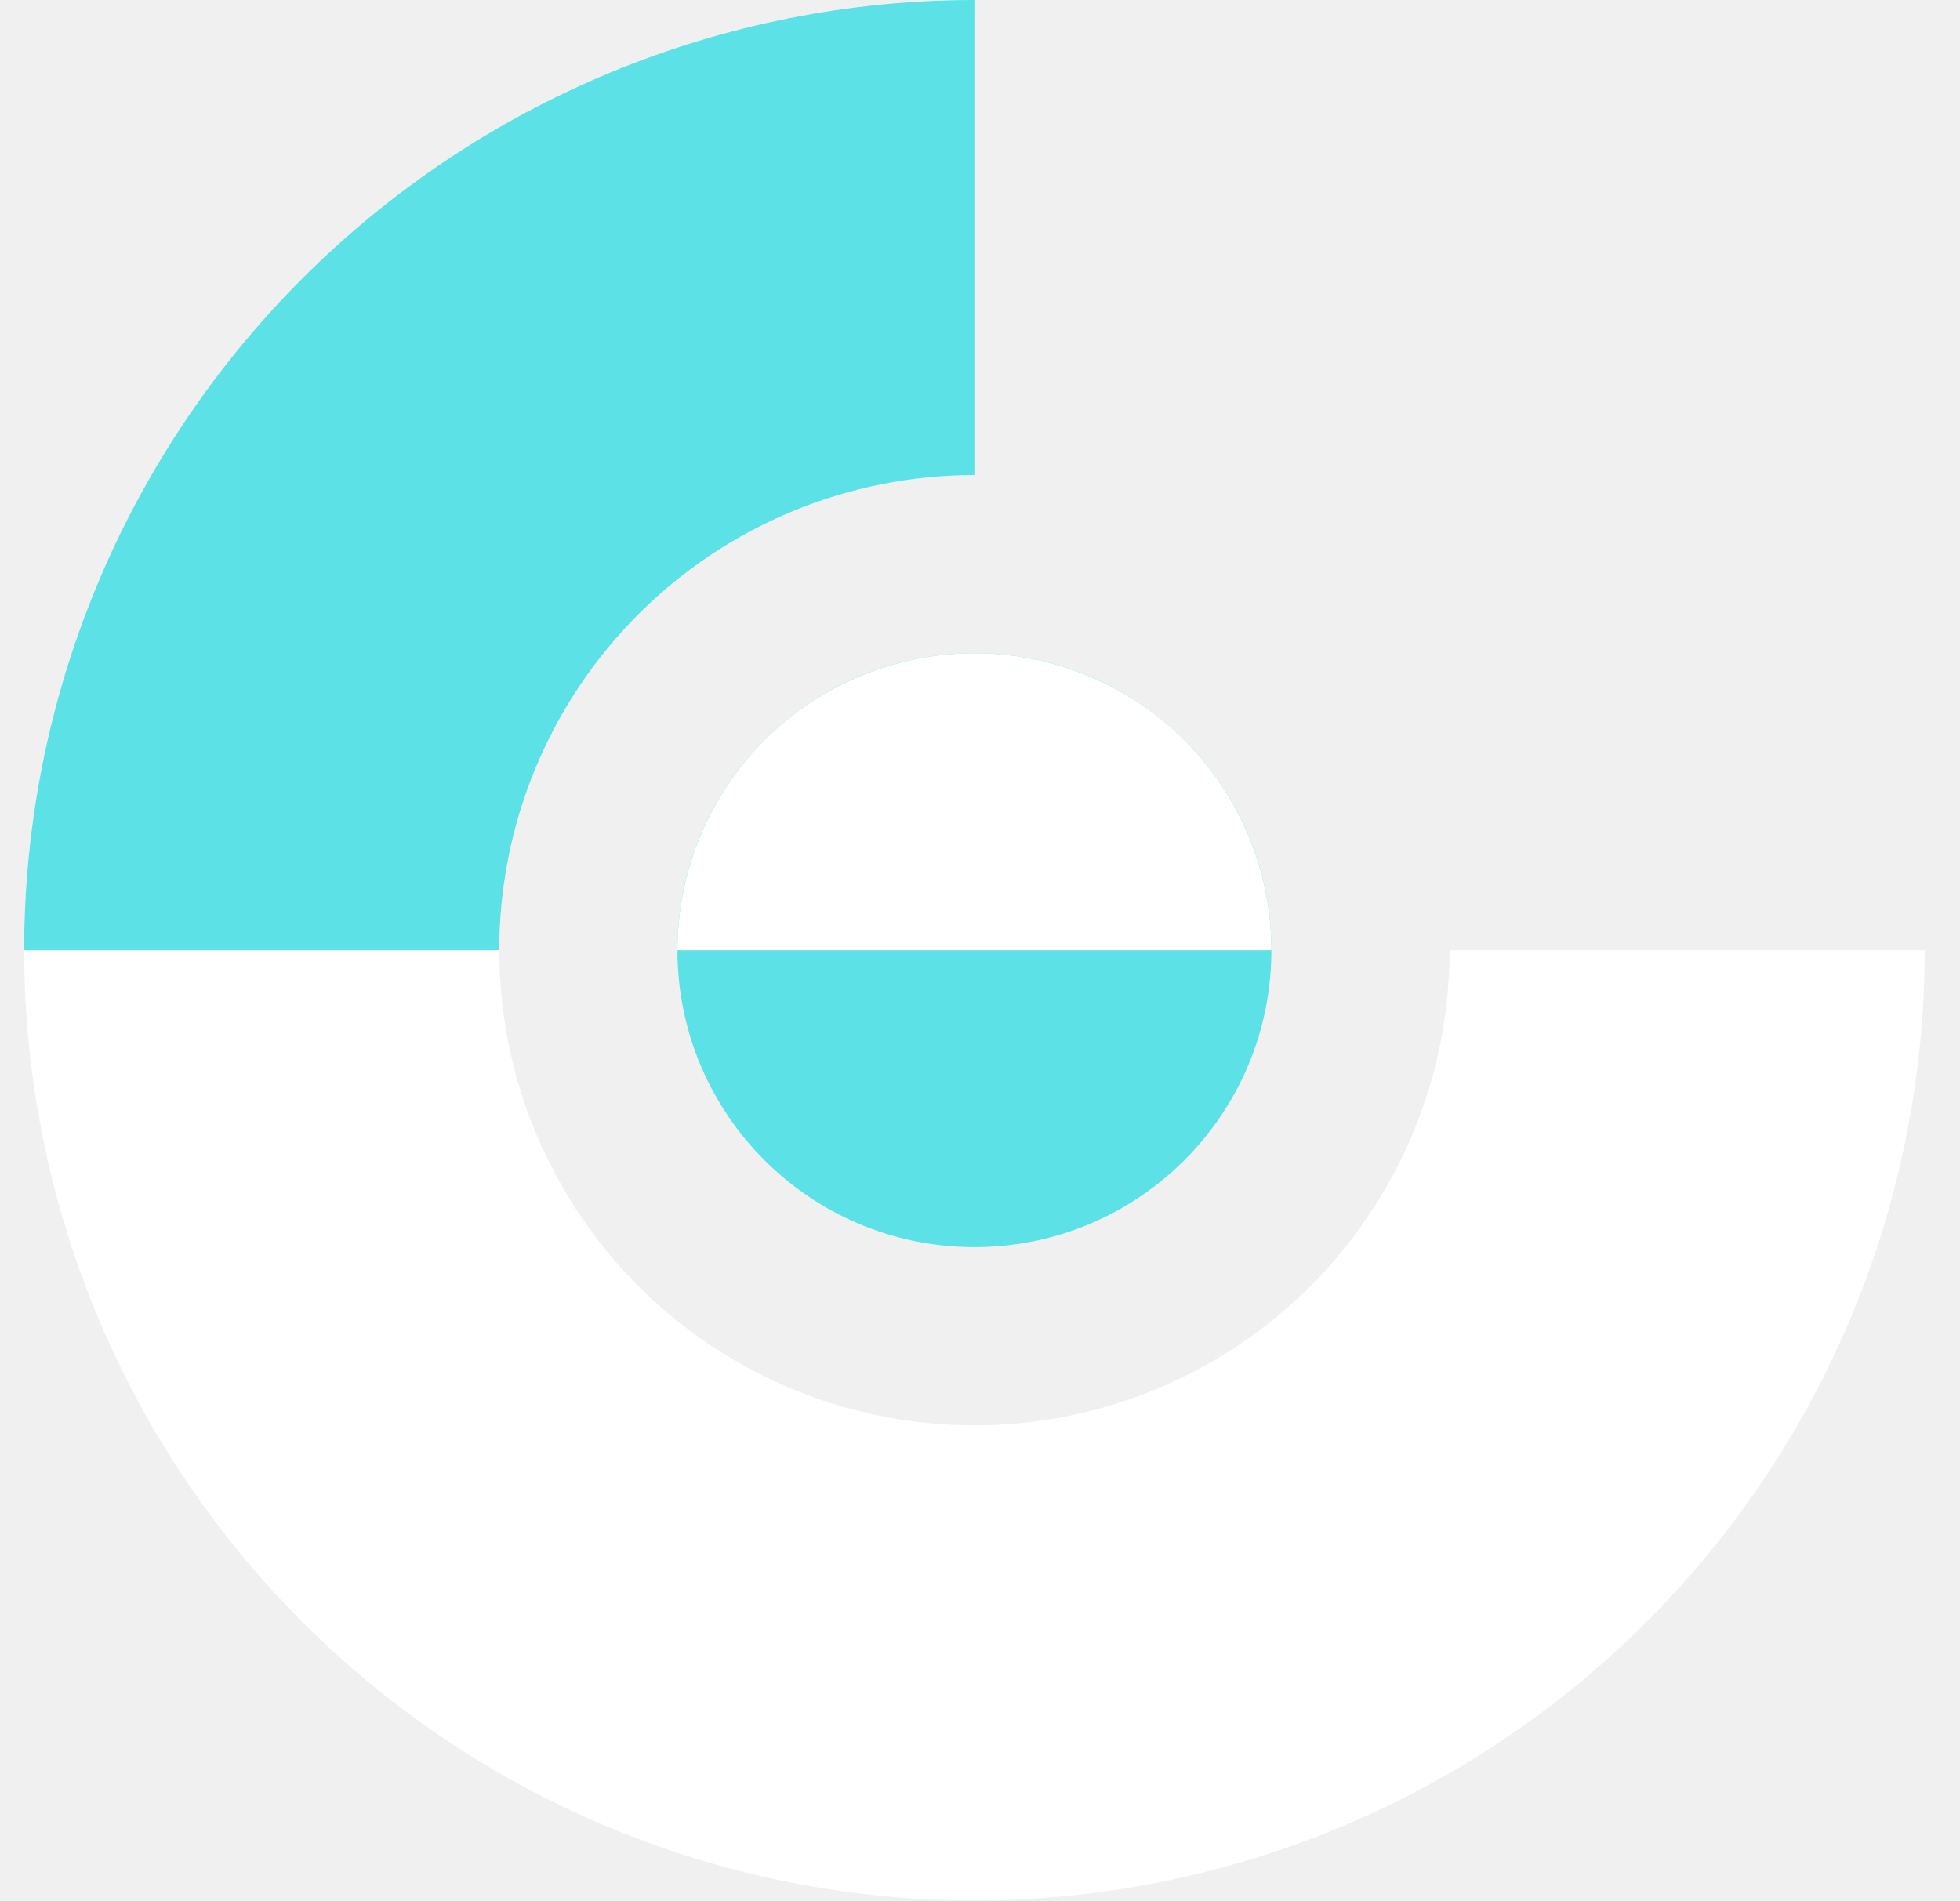
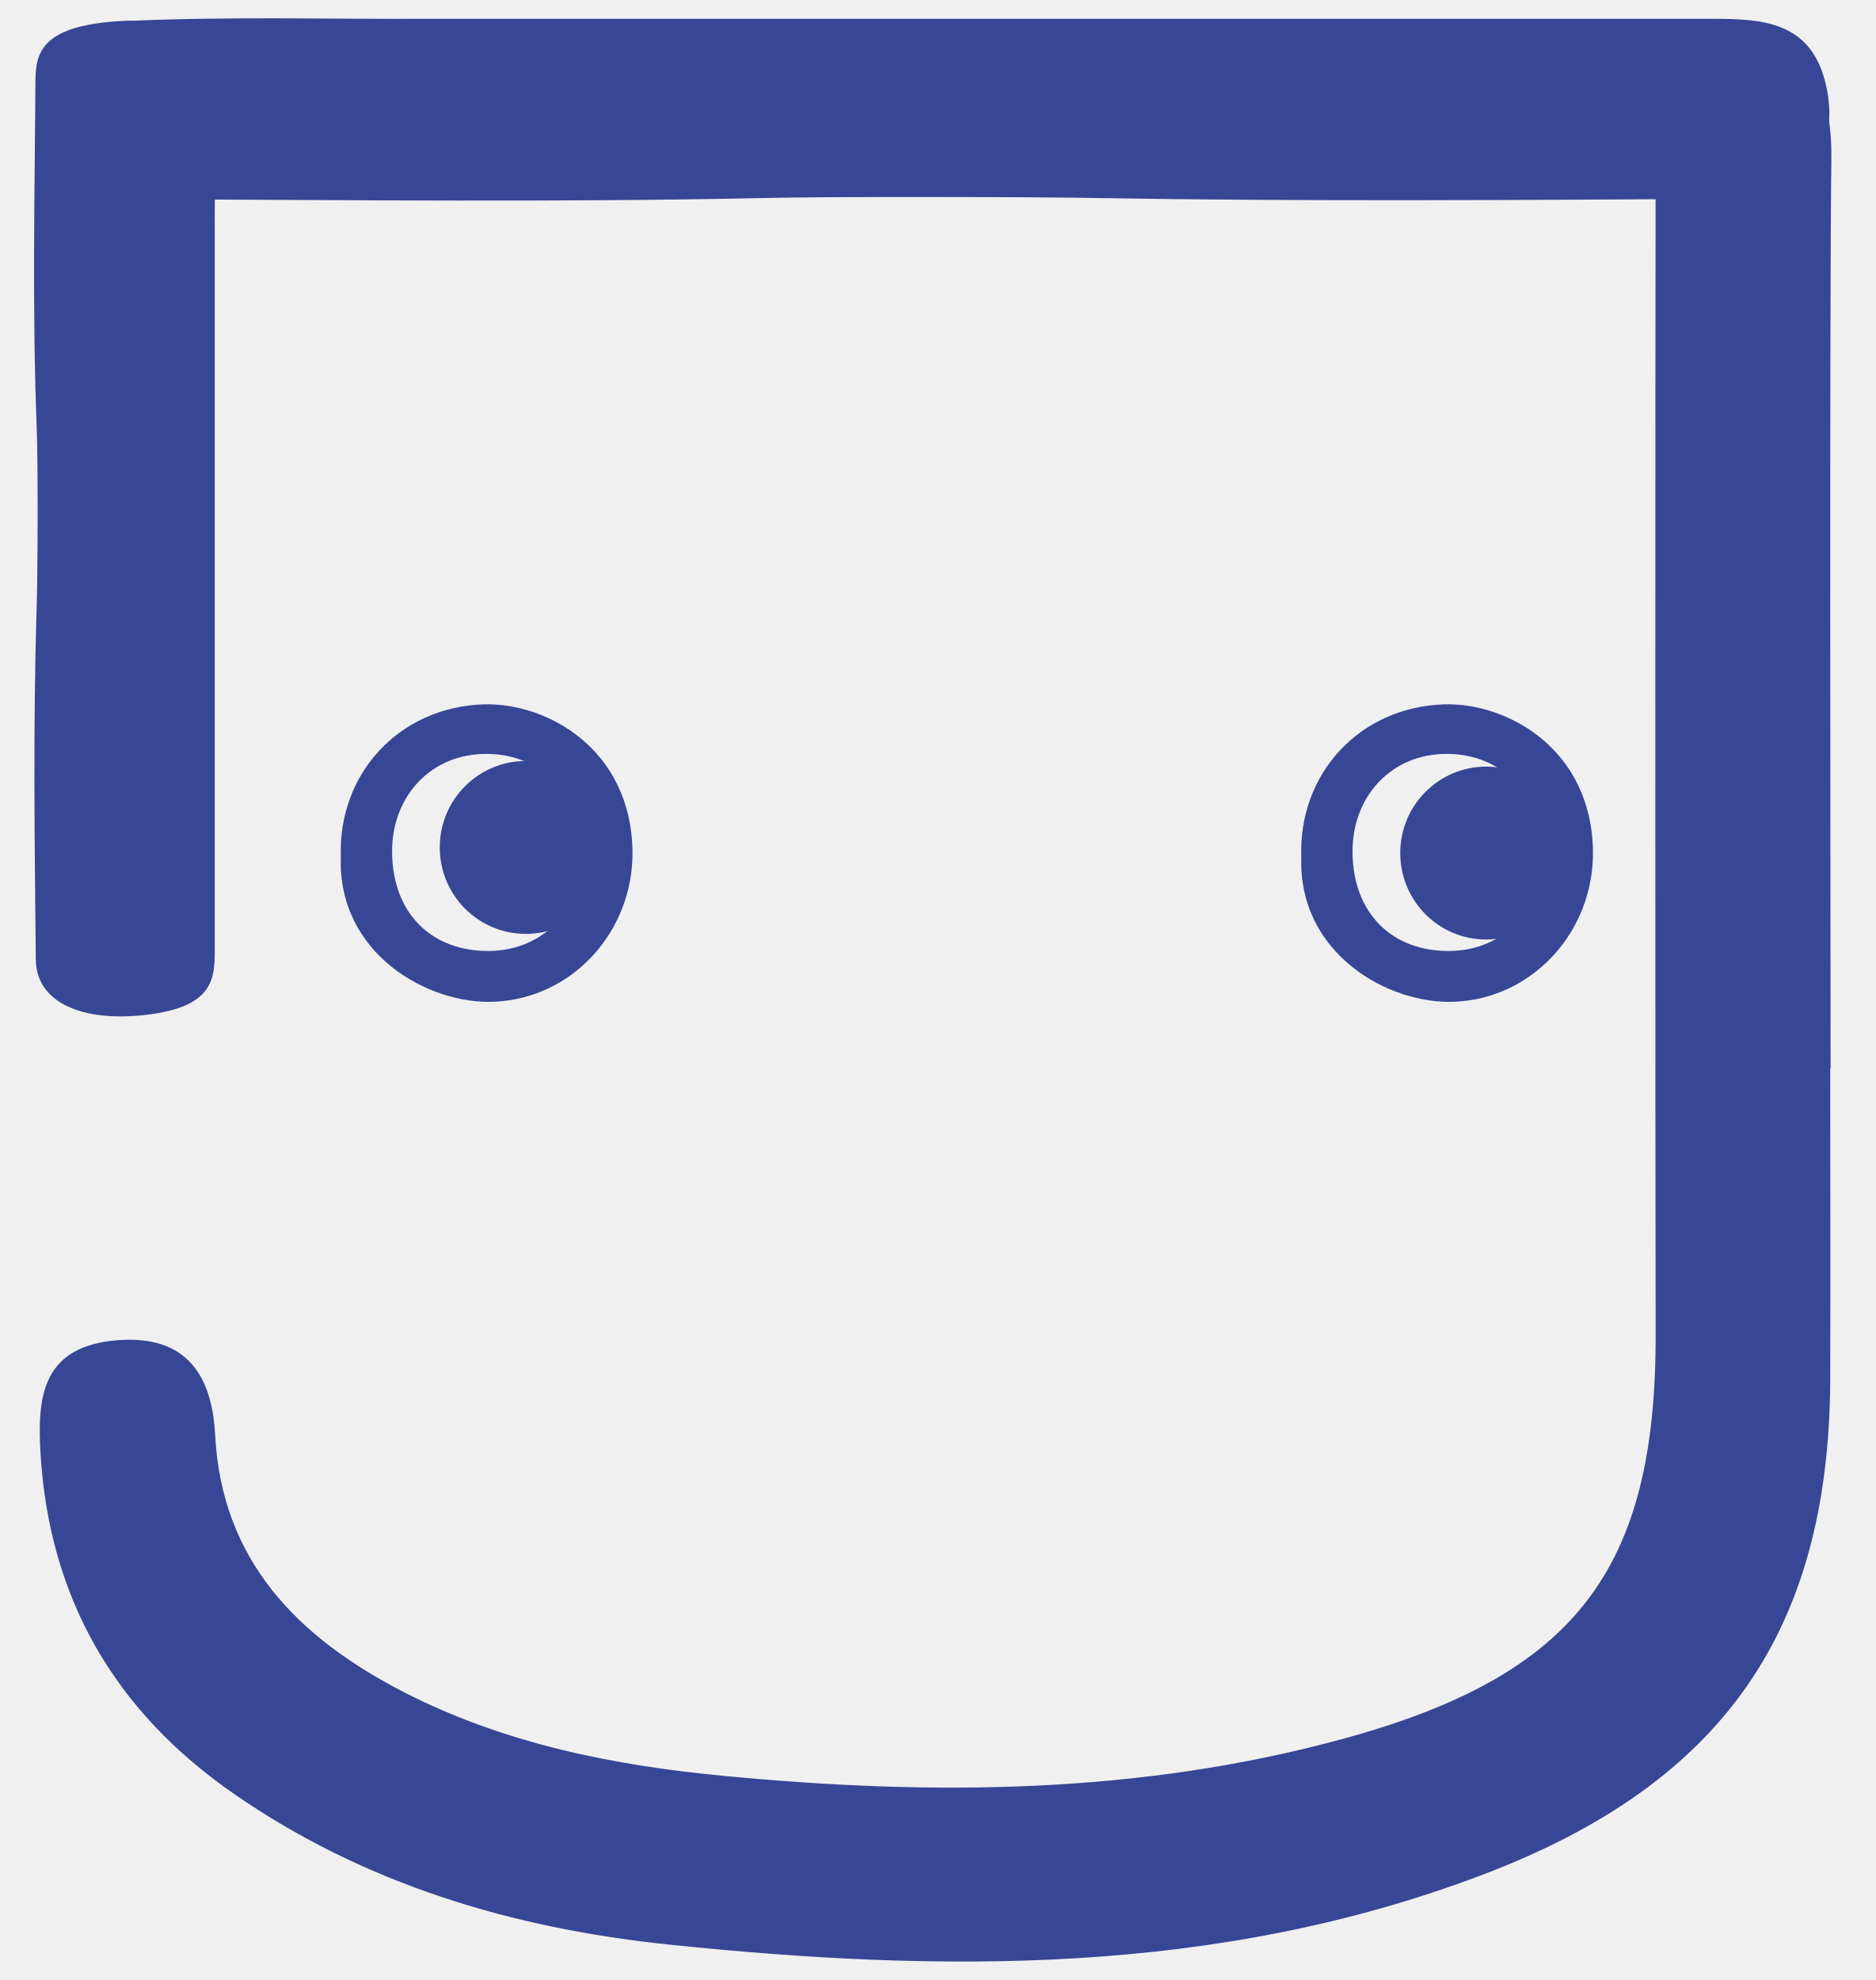
- <svg xmlns="http://www.w3.org/2000/svg" width="33" height="32" viewBox="0 0 33 32" fill="none">
-   <path d="M16.406 0C13.242 -3.77363e-08 10.148 0.938 7.517 2.696C4.886 4.455 2.835 6.953 1.624 9.877C0.413 12.801 0.096 16.018 0.714 19.121C1.331 22.225 2.855 25.076 5.093 27.314C7.33 29.551 10.181 31.075 13.285 31.693C16.389 32.31 19.606 31.993 22.529 30.782C25.453 29.571 27.952 27.52 29.71 24.889C31.468 22.258 32.406 19.165 32.406 16L24.406 16C24.406 17.582 23.937 19.129 23.058 20.445C22.179 21.76 20.93 22.785 19.468 23.391C18.006 23.997 16.397 24.155 14.845 23.846C13.294 23.538 11.868 22.776 10.749 21.657C9.631 20.538 8.869 19.113 8.56 17.561C8.251 16.009 8.41 14.4 9.015 12.938C9.621 11.477 10.646 10.227 11.962 9.348C13.277 8.469 14.824 8 16.406 8V0Z" fill="white" />
-   <path d="M16.406 0C14.305 -2.5056e-08 12.225 0.414 10.283 1.218C8.342 2.022 6.578 3.201 5.093 4.686C3.607 6.172 2.428 7.936 1.624 9.877C0.82 11.818 0.406 13.899 0.406 16H8.406C8.406 14.949 8.613 13.909 9.015 12.938C9.417 11.968 10.007 11.086 10.749 10.343C11.492 9.6 12.374 9.011 13.345 8.609C14.315 8.207 15.356 8 16.406 8V0Z" fill="#5CE1E6" />
-   <circle cx="16.406" cy="16" r="5" fill="#5CE1E6" />
-   <path d="M21.406 16C21.406 15.343 21.277 14.693 21.026 14.087C20.774 13.48 20.406 12.929 19.942 12.464C19.477 12 18.926 11.632 18.32 11.381C17.713 11.129 17.063 11 16.406 11C15.75 11 15.1 11.129 14.493 11.381C13.886 11.632 13.335 12 12.871 12.464C12.406 12.929 12.038 13.48 11.787 14.087C11.536 14.693 11.406 15.343 11.406 16L16.406 16H21.406Z" fill="white" />
+ <svg xmlns="http://www.w3.org/2000/svg" width="36" height="38" viewBox="0 0 36 38" fill="none">
+   <path d="M35.13 20.511C35.13 22.512 35.137 24.514 35.13 26.515C35.099 31.324 33.049 34.246 28.435 35.988C23.374 37.906 18.117 37.868 12.836 37.32C9.841 37.008 6.996 36.163 4.492 34.428C2.193 32.838 0.945 30.662 0.778 27.9C0.718 26.872 0.778 25.883 2.155 25.731C3.494 25.586 4.061 26.294 4.129 27.527C4.25 29.947 5.71 31.43 7.776 32.488C9.705 33.47 11.8 33.888 13.933 34.086C17.92 34.466 21.884 34.436 25.78 33.371C30.243 32.153 31.794 30.122 31.779 25.594C31.771 21.447 31.771 7.21 31.779 3.063C31.779 1.488 32.323 0.742 33.465 0.826C34.888 0.932 35.168 1.891 35.152 3.101C35.115 5.543 35.137 18.068 35.137 20.503L35.13 20.511Z" fill="#384696" />
+   <path d="M18.041 0.361C22.966 0.361 27.89 0.361 32.822 0.361C33.791 0.361 34.759 0.384 35.047 1.624C35.342 2.918 34.638 3.801 33.17 3.816C29.138 3.839 25.106 3.869 21.082 3.801C19.947 3.778 15.847 3.77 14.637 3.801C10.711 3.884 6.777 3.839 2.843 3.824C1.981 3.824 1.119 3.77 0.808 2.713C0.423 1.396 1.05 0.46 2.533 0.399C4.417 0.316 6.316 0.369 8.207 0.361C11.49 0.361 14.773 0.361 18.056 0.361H18.041Z" fill="#384696" />
+   <path d="M4.122 10.033C4.122 12.765 4.122 15.504 4.122 18.236C4.122 18.776 4.099 19.309 2.866 19.469C1.58 19.636 0.702 19.24 0.687 18.426C0.665 16.189 0.634 13.952 0.702 11.715C0.725 11.083 0.733 8.808 0.702 8.138C0.619 5.954 0.665 3.778 0.68 1.594C0.68 1.115 0.733 0.636 1.784 0.461C3.093 0.247 4.023 0.597 4.084 1.419C4.167 2.469 4.114 3.519 4.122 4.57C4.122 6.396 4.122 8.214 4.122 10.041V10.033Z" fill="#384696" />
+   <path d="M7.526 16.371C7.541 17.528 8.282 18.266 9.402 18.251C10.446 18.235 11.202 17.429 11.187 16.326C11.172 15.26 10.378 14.461 9.326 14.469C8.275 14.469 7.511 15.283 7.526 16.371ZM6.542 16.455C6.482 14.849 7.662 13.571 9.281 13.518C10.491 13.48 12.11 14.37 12.14 16.333C12.163 17.855 11.006 19.156 9.493 19.225C8.222 19.286 6.482 18.304 6.542 16.455Z" fill="#384696" />
+   <path d="M10.09 17.923C11.001 17.923 11.739 17.18 11.739 16.264C11.739 15.348 11.001 14.605 10.09 14.605C9.18 14.605 8.441 15.348 8.441 16.264C8.441 17.18 9.18 17.923 10.09 17.923Z" fill="#384696" />
+   <path d="M25.961 16.371C25.976 17.528 26.718 18.266 27.837 18.251C28.881 18.235 29.638 17.429 29.623 16.326C29.608 15.26 28.813 14.461 27.762 14.469C26.71 14.469 25.946 15.283 25.961 16.371ZM24.978 16.455C24.917 14.849 26.097 13.571 27.716 13.518C28.927 13.48 30.546 14.37 30.576 16.333C30.598 17.855 29.441 19.156 27.928 19.225C26.657 19.286 24.917 18.304 24.978 16.455Z" fill="#384696" />
+   <path d="M28.526 18.031C29.436 18.031 30.175 17.288 30.175 16.372C30.175 15.456 29.436 14.713 28.526 14.713C27.615 14.713 26.877 15.456 26.877 16.372C26.877 17.288 27.615 18.031 28.526 18.031Z" fill="#384696" />
</svg>
